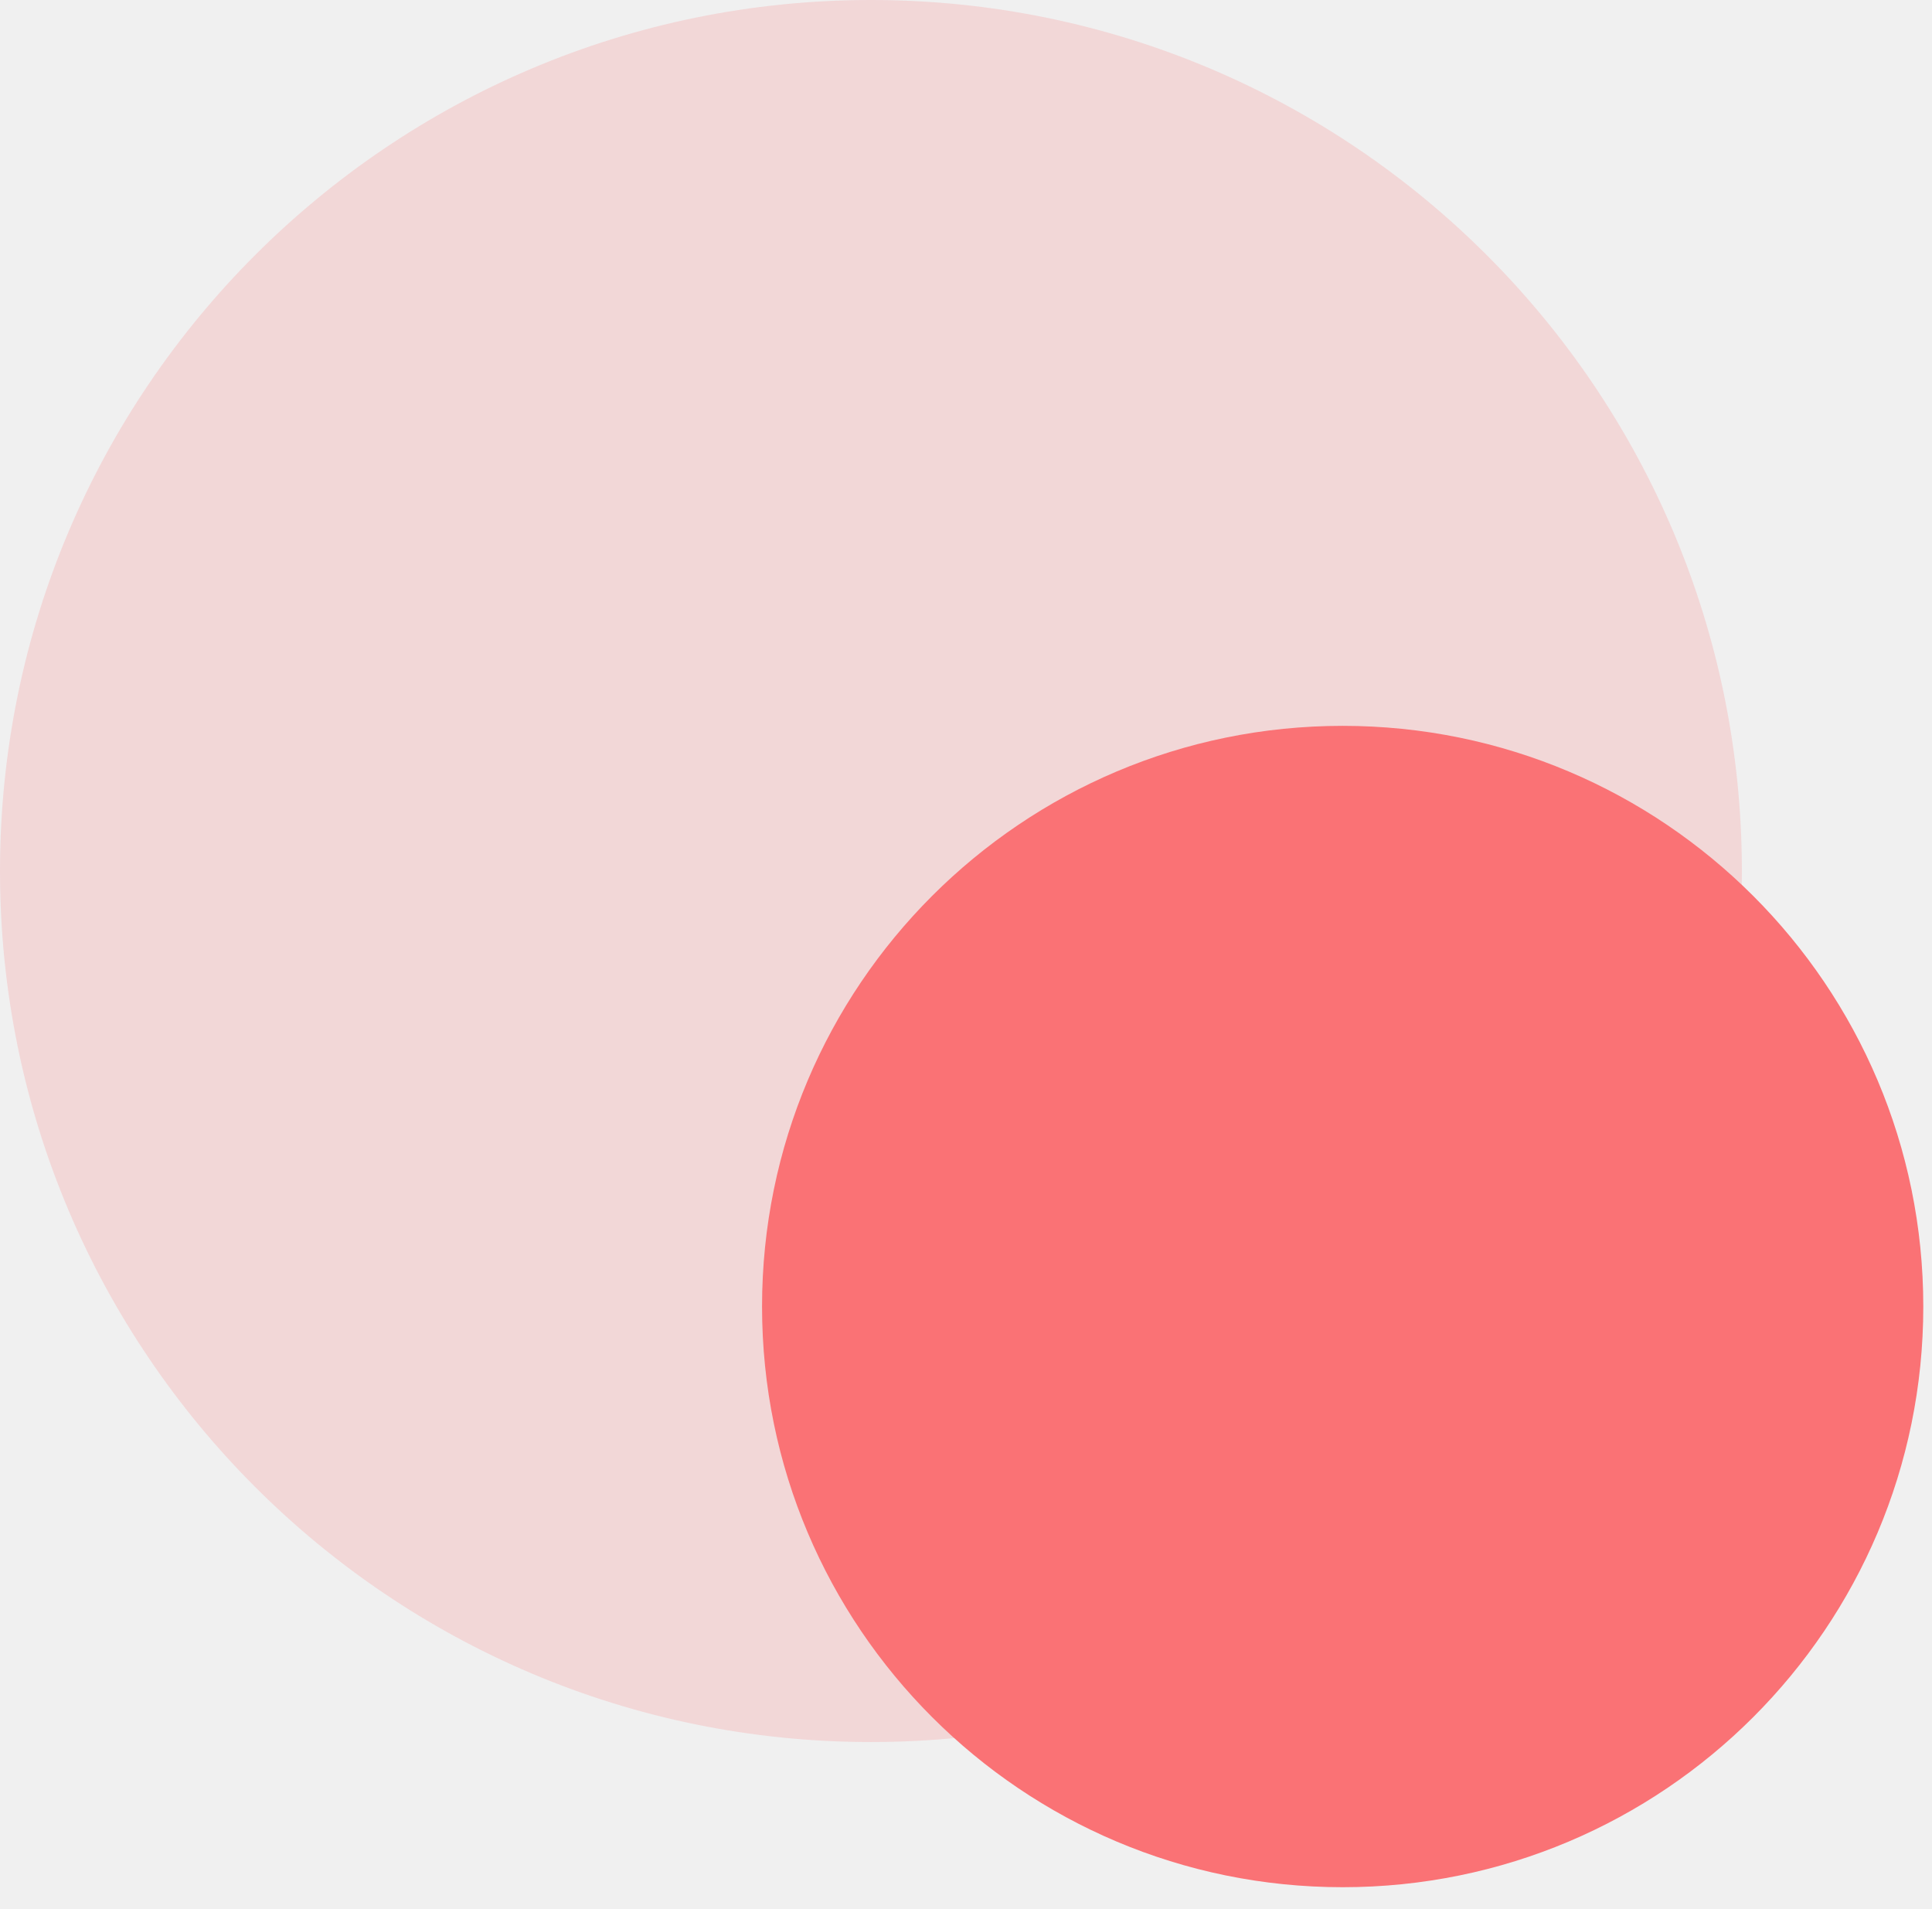
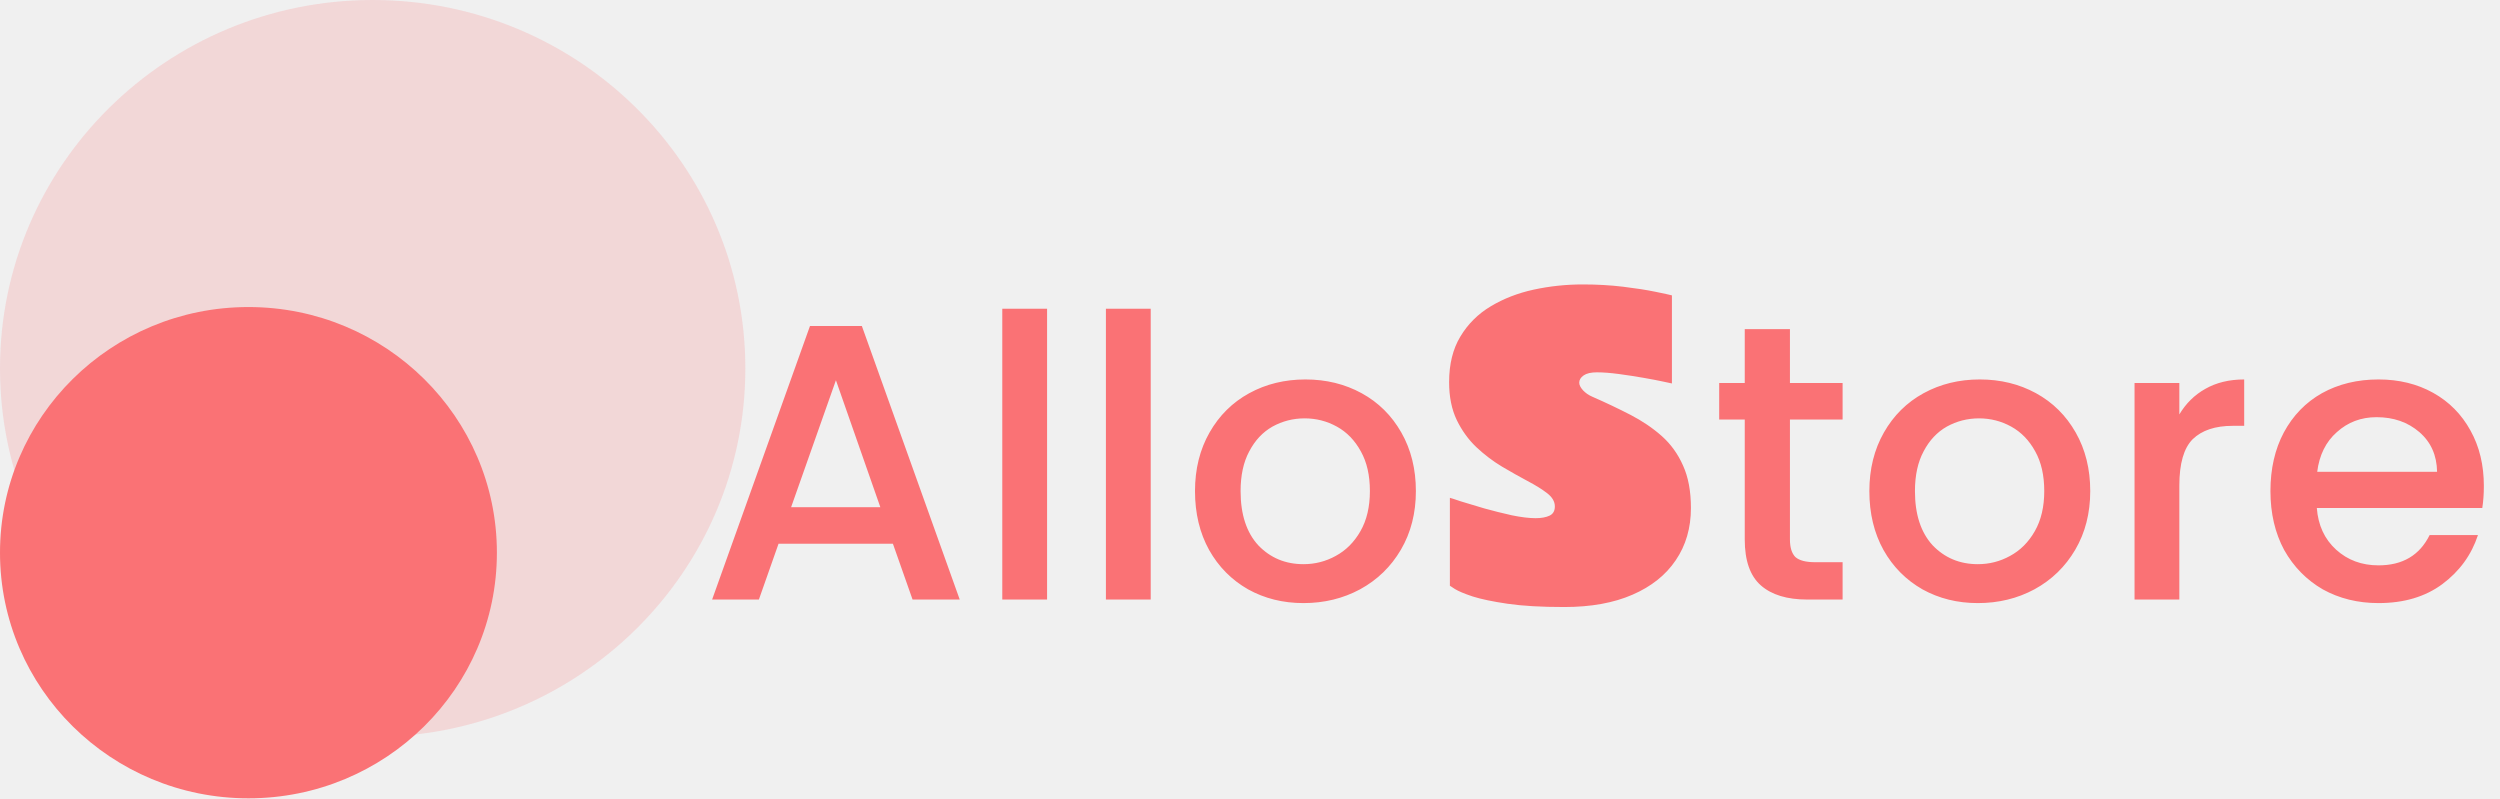
- <svg xmlns="http://www.w3.org/2000/svg" width="83" height="82" viewBox="0 0 83 82" fill="none">
-   <rect opacity="0.2" width="74.832" height="74.832" rx="37.416" fill="#FA7275" />
-   <rect x="32.738" y="31.18" width="49.888" height="49.888" rx="24.944" fill="#FA7275" />
+ <svg xmlns="http://www.w3.org/2000/svg" width="238" height="76" viewBox="0 0 238 76" fill="none">
+   <g clip-path="url(#clip0_11_3)">
+     <path opacity="0.2" d="M70.957 35.077C70.957 15.704 55.072 0 35.478 0C15.884 0 0 15.704 0 35.077C0 54.449 15.884 70.154 35.478 70.154C55.072 70.154 70.957 54.449 70.957 35.077Z" fill="#FA7275" />
+     <path d="M47.304 52.615C47.304 39.7 36.715 29.231 23.652 29.231C10.589 29.231 0 39.7 0 52.615C0 65.53 10.589 76 23.652 76C36.715 76 47.304 65.53 47.304 52.615Z" fill="#FA7275" />
+     <path d="M85.005 51.764H74.117L72.246 57.077H67.794L77.111 31.035H82.049L91.366 57.077H86.876L85.005 51.764ZM83.808 48.284L79.58 36.199L75.314 48.284H83.808ZM99.682 29.389V57.077H95.417V29.389H99.682ZM109.548 29.389V57.077H105.283V29.389H109.548ZM124.091 57.414C122.145 57.414 120.386 56.977 118.815 56.104C117.243 55.206 116.009 53.959 115.111 52.362C114.213 50.741 113.764 48.87 113.764 46.75C113.764 44.655 114.225 42.796 115.148 41.175C116.071 39.554 117.331 38.306 118.927 37.433C120.524 36.56 122.307 36.124 124.278 36.124C126.248 36.124 128.032 36.56 129.628 37.433C131.225 38.306 132.484 39.554 133.407 41.175C134.33 42.796 134.792 44.655 134.792 46.75C134.792 48.845 134.318 50.704 133.37 52.325C132.422 53.946 131.125 55.206 129.478 56.104C127.857 56.977 126.061 57.414 124.091 57.414ZM124.091 53.709C125.188 53.709 126.211 53.448 127.159 52.924C128.132 52.4 128.917 51.614 129.516 50.566C130.115 49.519 130.414 48.247 130.414 46.75C130.414 45.253 130.127 43.994 129.553 42.971C128.98 41.923 128.219 41.138 127.271 40.614C126.323 40.09 125.3 39.828 124.203 39.828C123.105 39.828 122.083 40.09 121.135 40.614C120.212 41.138 119.476 41.923 118.927 42.971C118.378 43.994 118.104 45.253 118.104 46.75C118.104 48.97 118.665 50.691 119.788 51.913C120.935 53.111 122.369 53.709 124.091 53.709ZM138.029 47.394C138.102 47.406 138.443 47.516 139.052 47.723C139.673 47.918 140.422 48.143 141.299 48.399C142.176 48.642 143.053 48.862 143.93 49.057C144.819 49.239 145.574 49.331 146.195 49.331C146.731 49.331 147.17 49.251 147.511 49.093C147.852 48.935 148.022 48.642 148.022 48.216C148.022 47.753 147.779 47.333 147.292 46.956C146.804 46.578 146.177 46.188 145.41 45.786C144.655 45.384 143.845 44.928 142.98 44.416C142.127 43.904 141.317 43.289 140.55 42.571C139.795 41.852 139.174 40.994 138.687 39.995C138.199 38.984 137.956 37.778 137.956 36.377C137.956 34.66 138.315 33.211 139.034 32.029C139.752 30.836 140.715 29.88 141.92 29.161C143.138 28.43 144.502 27.9 146.013 27.572C147.535 27.243 149.094 27.078 150.69 27.078C152.042 27.078 153.321 27.151 154.526 27.297C155.732 27.444 156.749 27.602 157.577 27.773C158.418 27.943 158.948 28.059 159.167 28.12V36.505C159.167 36.505 158.911 36.45 158.4 36.341C157.9 36.231 157.267 36.109 156.5 35.975C155.744 35.842 154.959 35.72 154.143 35.61C153.339 35.501 152.632 35.446 152.023 35.446C151.463 35.446 151.043 35.543 150.763 35.738C150.483 35.933 150.343 36.164 150.343 36.432C150.343 36.651 150.464 36.895 150.708 37.163C150.952 37.419 151.244 37.62 151.585 37.766C152.864 38.326 154.07 38.899 155.202 39.483C156.335 40.068 157.334 40.744 158.199 41.511C159.063 42.279 159.739 43.216 160.227 44.325C160.726 45.421 160.976 46.767 160.976 48.362C160.976 50.262 160.494 51.919 159.532 53.332C158.582 54.745 157.206 55.841 155.403 56.62C153.613 57.4 151.451 57.789 148.918 57.789C146.737 57.789 144.941 57.686 143.528 57.479C142.115 57.272 141.007 57.04 140.203 56.785C139.399 56.517 138.833 56.279 138.504 56.072C138.187 55.865 138.029 55.761 138.029 55.761V47.394ZM170.402 39.94V51.352C170.402 52.126 170.577 52.687 170.926 53.036C171.3 53.36 171.924 53.522 172.797 53.522H175.416V57.077H172.049C170.128 57.077 168.656 56.628 167.634 55.73C166.611 54.832 166.1 53.373 166.1 51.352V39.94H163.667V36.461H166.1V31.335H170.402V36.461H175.416V39.94H170.402ZM188.29 57.414C186.344 57.414 184.586 56.977 183.014 56.104C181.443 55.206 180.208 53.959 179.31 52.362C178.412 50.741 177.963 48.87 177.963 46.75C177.963 44.655 178.425 42.796 179.347 41.175C180.27 39.554 181.53 38.306 183.127 37.433C184.723 36.56 186.506 36.124 188.477 36.124C190.448 36.124 192.231 36.56 193.828 37.433C195.424 38.306 196.684 39.554 197.607 41.175C198.53 42.796 198.991 44.655 198.991 46.75C198.991 48.845 198.517 50.704 197.569 52.325C196.621 53.946 195.324 55.206 193.678 56.104C192.057 56.977 190.261 57.414 188.29 57.414ZM188.29 53.709C189.387 53.709 190.41 53.448 191.358 52.924C192.331 52.4 193.117 51.614 193.715 50.566C194.314 49.519 194.613 48.247 194.613 46.75C194.613 45.253 194.326 43.994 193.753 42.971C193.179 41.923 192.418 41.138 191.47 40.614C190.522 40.09 189.5 39.828 188.402 39.828C187.305 39.828 186.282 40.09 185.334 40.614C184.411 41.138 183.675 41.923 183.127 42.971C182.578 43.994 182.303 45.253 182.303 46.75C182.303 48.97 182.865 50.691 183.987 51.913C185.135 53.111 186.569 53.709 188.29 53.709ZM207.473 39.454C208.097 38.406 208.92 37.596 209.943 37.022C210.99 36.423 212.225 36.124 213.647 36.124V40.539H212.562C210.89 40.539 209.618 40.963 208.745 41.811C207.897 42.659 207.473 44.131 207.473 46.226V57.077H203.208V36.461H207.473V39.454ZM236.463 46.264C236.463 47.037 236.413 47.735 236.313 48.359H220.561C220.686 50.005 221.297 51.327 222.394 52.325C223.492 53.323 224.839 53.822 226.435 53.822C228.73 53.822 230.351 52.861 231.299 50.941H235.901C235.278 52.836 234.143 54.395 232.497 55.618C230.875 56.815 228.855 57.414 226.435 57.414C224.465 57.414 222.694 56.977 221.122 56.104C219.576 55.206 218.353 53.959 217.455 52.362C216.582 50.741 216.146 48.87 216.146 46.75C216.146 44.63 216.57 42.772 217.418 41.175C218.291 39.554 219.501 38.306 221.047 37.433C222.619 36.56 224.415 36.124 226.435 36.124C228.381 36.124 230.114 36.548 231.636 37.396C233.158 38.244 234.342 39.441 235.191 40.988C236.039 42.51 236.463 44.268 236.463 46.264ZM232.01 44.917C231.985 43.345 231.424 42.086 230.326 41.138C229.229 40.19 227.869 39.716 226.248 39.716C224.776 39.716 223.517 40.19 222.469 41.138C221.421 42.061 220.798 43.32 220.598 44.917H232.01Z" fill="#FA7275" />
+   </g>
+   <defs>
+     <clipPath id="clip0_11_3">
+       <rect width="238" height="76" fill="white" />
+     </clipPath>
+   </defs>
</svg>
